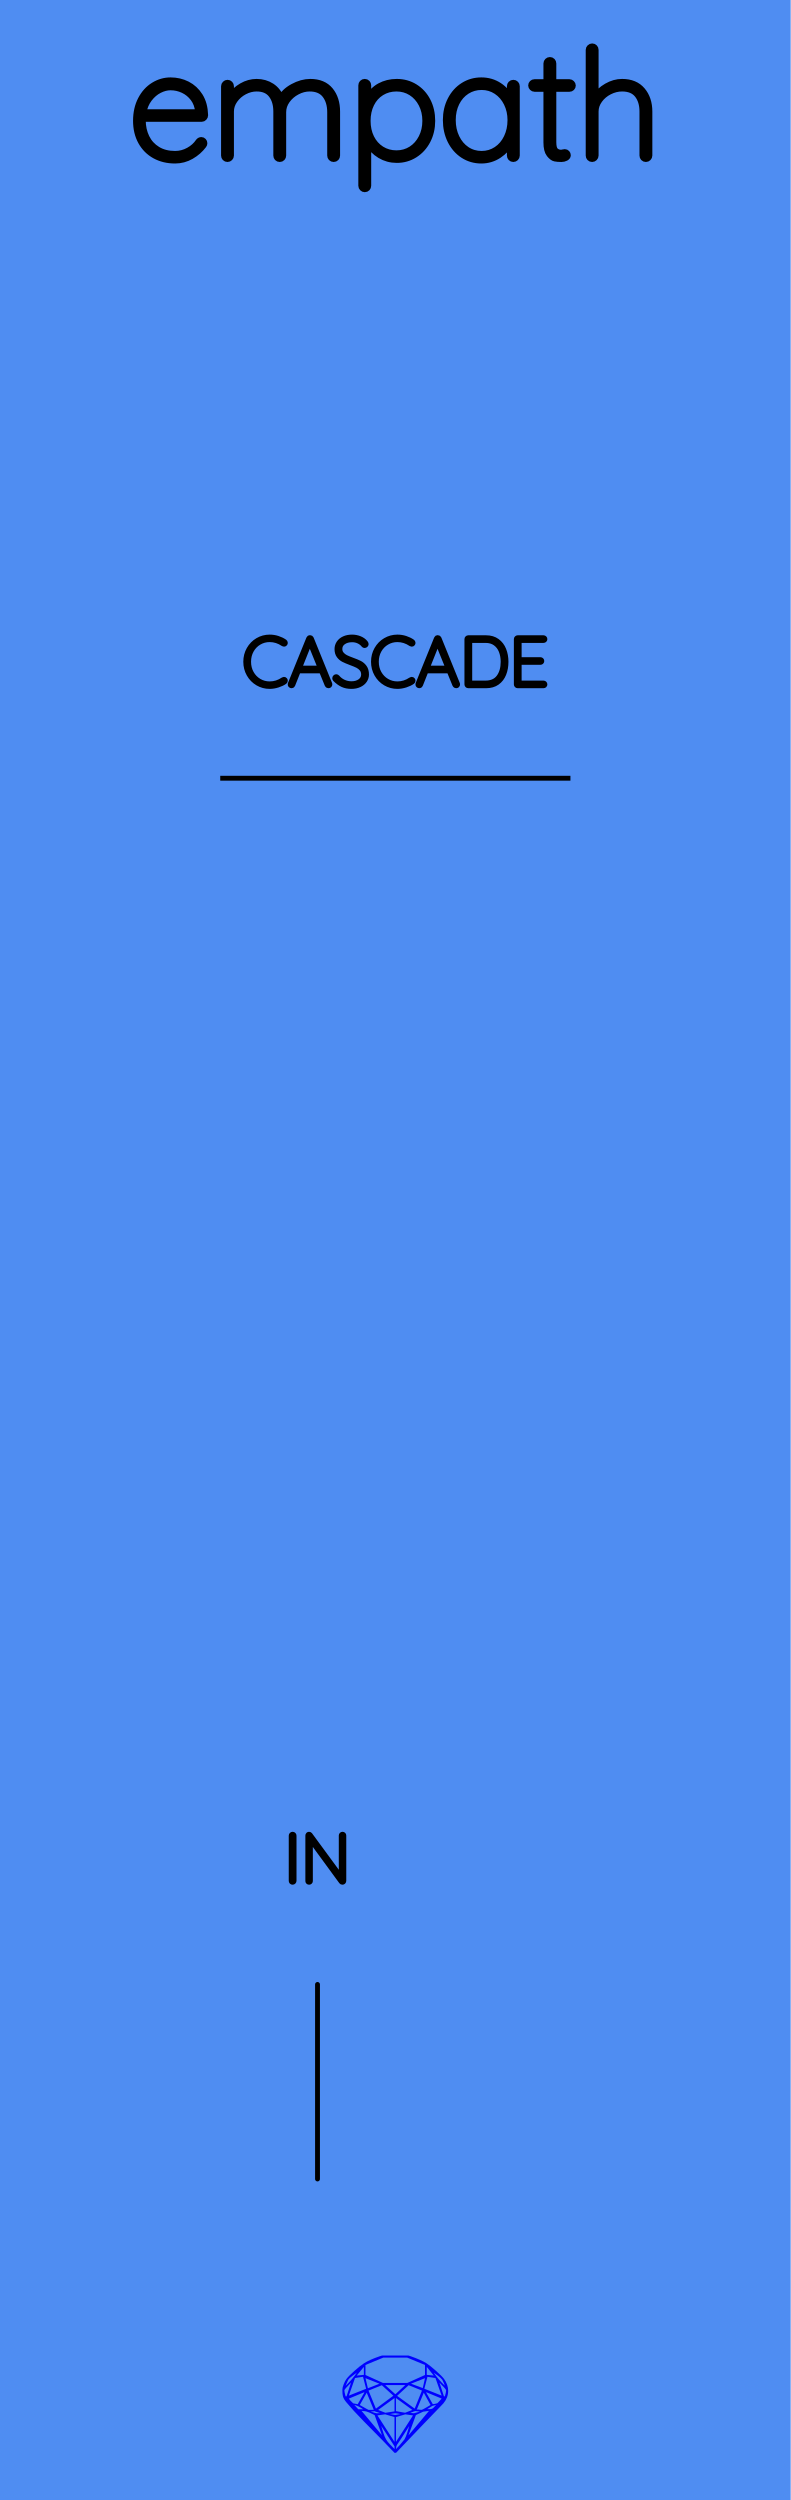
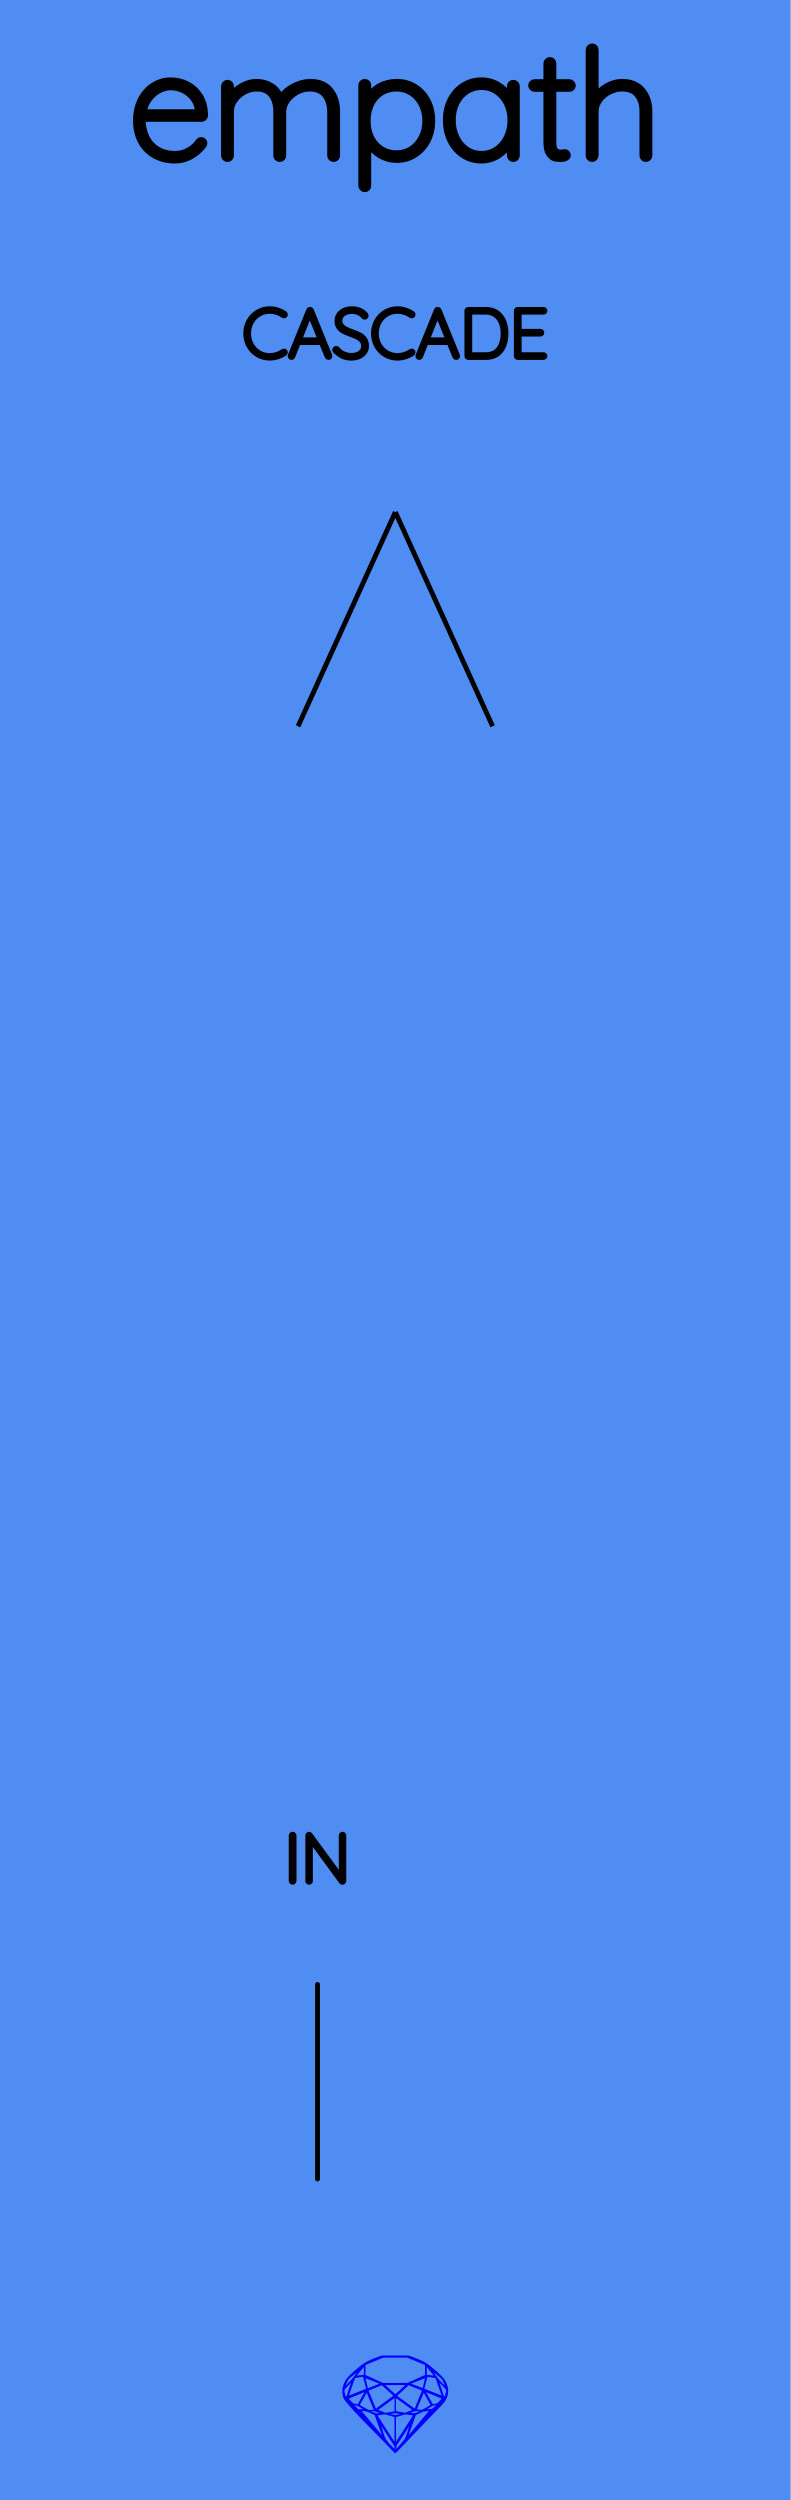
<svg xmlns="http://www.w3.org/2000/svg" width="40.64mm" height="128.50mm" viewBox="0 0 40.64 128.50">
  <g id="PanelLayer">
    <rect id="border_rect" width="40.64" height="128.5" x="0" y="0" style="display:inline;fill:#4f8df2;fill-opacity:1;stroke:none;" />
    <path id="sapphire_gemstone" d="m 23.035,122.900 q 0,0.342 -0.243,0.631 -0.044,0.052 -0.204,0.215 -0.187,0.19 -0.785,0.813 l -1.444,1.513 q -0.019,0.003 -0.044,0.003 -0.028,0 -0.041,-0.003 -0.083,-0.083 -0.648,-0.675 -0.469,-0.474 -0.934,-0.948 -0.557,-0.568 -0.898,-0.981 -0.132,-0.16 -0.168,-0.298 -0.028,-0.102 -0.028,-0.342 0,-0.11 0.072,-0.289 0.066,-0.165 0.141,-0.265 0.119,-0.157 0.422,-0.424 0.284,-0.251 0.474,-0.375 0.273,-0.179 0.819,-0.367 0.096,-0.033 0.11,-0.033 h 1.361 q 0.011,0 0.105,0.033 0.568,0.201 0.824,0.367 0.165,0.105 0.474,0.378 0.322,0.284 0.422,0.422 0.215,0.295 0.215,0.626 z m -0.168,-0.273 q -0.033,-0.107 -0.135,-0.309 -0.072,-0.094 -0.209,-0.198 -0.119,-0.085 -0.234,-0.171 0.245,0.364 0.579,0.678 z m -0.573,-0.524 -0.358,-0.446 v 0.411 z m 0.637,0.758 q 0,-0.052 -0.342,-0.394 l 0.229,0.703 h 0.05 q 0.063,-0.218 0.063,-0.309 z m -0.232,0.273 -0.317,-0.904 -0.411,-0.063 -0.16,0.615 z m 0.003,0.154 -0.772,-0.32 h -0.03 l 0.345,0.606 q 0.08,-0.003 0.234,-0.047 0.025,-0.014 0.223,-0.24 z m -0.857,-1.05 -0.719,0.284 0.604,0.226 z m 0,-0.163 v -0.515 l -0.918,-0.38 h -1.224 l -0.918,0.38 v 0.515 l 0.898,0.408 h 1.254 z m 0.573,1.538 q -0.069,0.011 -0.198,0.052 -0.085,0.055 -0.259,0.163 0.019,0 0.063,0.003 0.041,0 0.063,0 0.119,0 0.19,-0.069 0.072,-0.072 0.141,-0.149 z m -0.289,0.003 -0.347,-0.631 -0.364,0.879 q 0.025,-0.017 0.066,-0.017 0.03,0 0.085,0.011 0.058,0.008 0.088,0.008 0.05,0 0.229,-0.107 0.229,-0.138 0.243,-0.143 z m -0.441,-0.741 -0.684,-0.276 -0.593,0.548 0.904,0.656 z m -0.854,-0.284 h -1.036 l 0.524,0.474 z m 0.75,1.367 q -0.229,-0.03 -0.229,-0.03 -0.036,0 -0.273,0.094 l 0.19,0.019 q 0.011,0 0.311,-0.083 z m -0.389,-0.088 -0.843,-0.612 v 0.675 l 0.471,0.083 z m 0.854,0.05 q -0.099,0.006 -0.295,0.039 -0.011,0.003 -0.378,0.176 -0.13,0.347 -0.38,1.042 z m -2.544,-1.397 -0.719,-0.284 0.124,0.518 z m -0.802,-0.455 v -0.411 l -0.367,0.446 z m 1.516,1.072 -0.593,-0.54 -0.684,0.276 0.38,0.929 z m 0.369,0.943 q -0.033,-0.003 -0.135,-0.025 -0.085,-0.017 -0.138,-0.017 -0.052,0 -0.138,0.017 -0.102,0.022 -0.135,0.025 0.265,0.047 0.273,0.047 0.008,0 0.273,-0.047 z m -0.309,-0.138 v -0.686 l -0.843,0.612 0.372,0.146 z m 0.951,0.207 -0.397,-0.055 -0.48,0.141 v 1.276 z m -2.888,-2.202 q -0.119,0.085 -0.234,0.174 -0.146,0.107 -0.209,0.196 -0.044,0.105 -0.135,0.314 0.369,-0.364 0.579,-0.684 z m 0.477,0.832 -0.16,-0.615 -0.411,0.063 -0.317,0.904 z m 0.394,1.083 -0.364,-0.879 -0.356,0.631 q 0.435,0.251 0.452,0.251 0.091,0 0.267,-0.003 z m 1.822,0.83 q -0.132,0.212 -0.405,0.634 -0.077,0.107 -0.22,0.328 -0.058,0.105 -0.055,0.226 0.16,-0.152 0.433,-0.496 0.077,-0.13 0.141,-0.339 0.055,-0.176 0.107,-0.353 z m -1.494,-0.661 -0.27,-0.088 -0.008,-0.011 q -0.025,0 -0.107,0.011 -0.066,0.006 -0.107,0.006 0.273,0.091 0.311,0.091 0.025,0 0.182,-0.008 z m -0.81,-1.064 h -0.03 l -0.772,0.32 q 0.066,0.097 0.223,0.24 0.077,0.014 0.234,0.047 z m -0.689,-0.502 q -0.342,0.347 -0.342,0.394 0,0.08 0.063,0.309 h 0.05 z m 2.235,3.045 v -1.276 l -0.48,-0.141 -0.397,0.055 z m -1.607,-1.676 q -0.256,-0.182 -0.458,-0.223 0.066,0.077 0.204,0.223 z m 1.61,2.045 v -0.138 l -0.684,-1.05 q 0.052,0.176 0.107,0.353 0.063,0.209 0.141,0.339 0.069,0.119 0.204,0.259 0.116,0.119 0.232,0.237 z m -0.645,-0.706 q -0.116,-0.328 -0.38,-1.042 -0.135,-0.066 -0.273,-0.13 -0.16,-0.072 -0.289,-0.072 -0.052,0 -0.11,-0.014 z" style="stroke-width:0;fill:#0000ff;stroke:#2e2114;stroke-linecap:square;stroke-opacity:1" />
    <path id="model_name" d="M10.483 7.36Q10.483 7.414 10.452 7.453Q10.196 7.794 9.815 8.012Q9.435 8.229 9 8.229Q8.418 8.229 7.968 7.981Q7.518 7.732 7.266 7.274Q7.014 6.816 7.014 6.211Q7.014 5.59 7.258 5.121Q7.503 4.651 7.906 4.403Q8.31 4.154 8.768 4.154Q9.225 4.154 9.617 4.352Q10.009 4.55 10.258 4.946Q10.506 5.342 10.522 5.924Q10.522 5.986 10.475 6.036Q10.428 6.087 10.366 6.087H7.316V6.188Q7.316 6.669 7.51 7.069Q7.704 7.468 8.085 7.701Q8.465 7.934 9 7.934Q9.373 7.934 9.703 7.752Q10.033 7.569 10.219 7.29Q10.273 7.22 10.351 7.22Q10.405 7.22 10.444 7.263Q10.483 7.305 10.483 7.36ZM7.347 5.792H10.203V5.722Q10.165 5.326 9.951 5.043Q9.738 4.76 9.423 4.612Q9.109 4.465 8.768 4.465Q8.48 4.465 8.182 4.616Q7.883 4.767 7.654 5.066Q7.425 5.365 7.347 5.792ZM17.305 5.738V7.996Q17.305 8.058 17.262 8.105Q17.219 8.151 17.15 8.151Q17.08 8.151 17.037 8.105Q16.994 8.058 16.994 7.996V5.769Q16.994 5.218 16.727 4.872Q16.459 4.527 15.916 4.527Q15.582 4.527 15.26 4.698Q14.938 4.868 14.736 5.152Q14.534 5.435 14.534 5.769V7.996Q14.534 8.058 14.491 8.105Q14.449 8.151 14.379 8.151Q14.309 8.151 14.266 8.105Q14.224 8.058 14.224 7.996V5.73Q14.224 5.194 13.967 4.861Q13.711 4.527 13.191 4.527Q12.866 4.527 12.555 4.69Q12.245 4.853 12.047 5.132Q11.849 5.412 11.849 5.73V7.996Q11.849 8.058 11.802 8.105Q11.756 8.151 11.694 8.151Q11.624 8.151 11.581 8.105Q11.538 8.058 11.538 7.996V4.434Q11.538 4.372 11.585 4.325Q11.631 4.278 11.694 4.278Q11.763 4.278 11.806 4.325Q11.849 4.372 11.849 4.434V4.977Q12.074 4.651 12.435 4.441Q12.796 4.232 13.191 4.232Q13.618 4.232 13.952 4.449Q14.286 4.667 14.441 5.086Q14.604 4.729 15.058 4.48Q15.512 4.232 15.947 4.232Q16.614 4.232 16.959 4.651Q17.305 5.07 17.305 5.738ZM22.194 6.211Q22.194 6.77 21.958 7.224Q21.721 7.678 21.309 7.938Q20.898 8.198 20.394 8.198Q19.928 8.198 19.54 7.965Q19.152 7.732 18.904 7.305V9.548Q18.904 9.61 18.861 9.657Q18.818 9.703 18.748 9.703Q18.686 9.703 18.64 9.657Q18.593 9.61 18.593 9.548V4.387Q18.593 4.325 18.636 4.278Q18.678 4.232 18.748 4.232Q18.818 4.232 18.861 4.278Q18.904 4.325 18.904 4.387V5.101Q19.136 4.659 19.524 4.445Q19.913 4.232 20.394 4.232Q20.906 4.232 21.317 4.488Q21.729 4.744 21.962 5.194Q22.194 5.644 22.194 6.211ZM21.884 6.211Q21.884 5.73 21.686 5.346Q21.488 4.961 21.147 4.744Q20.805 4.527 20.378 4.527Q19.944 4.527 19.598 4.74Q19.253 4.954 19.063 5.338Q18.873 5.722 18.873 6.211Q18.873 6.7 19.063 7.084Q19.253 7.468 19.598 7.686Q19.944 7.903 20.378 7.903Q20.805 7.903 21.147 7.686Q21.488 7.468 21.686 7.08Q21.884 6.692 21.884 6.211ZM26.541 4.434V7.996Q26.541 8.058 26.494 8.105Q26.447 8.151 26.385 8.151Q26.316 8.151 26.273 8.105Q26.23 8.058 26.23 7.996V7.298Q26.036 7.693 25.633 7.961Q25.229 8.229 24.74 8.229Q24.228 8.229 23.816 7.961Q23.405 7.693 23.172 7.224Q22.939 6.754 22.939 6.172Q22.939 5.598 23.176 5.136Q23.413 4.674 23.824 4.414Q24.235 4.154 24.74 4.154Q25.244 4.154 25.648 4.418Q26.052 4.682 26.23 5.124V4.434Q26.23 4.372 26.273 4.325Q26.316 4.278 26.385 4.278Q26.455 4.278 26.498 4.325Q26.541 4.372 26.541 4.434ZM26.261 6.172Q26.261 5.699 26.067 5.303Q25.873 4.907 25.528 4.678Q25.182 4.449 24.756 4.449Q24.329 4.449 23.983 4.67Q23.638 4.892 23.444 5.284Q23.25 5.675 23.25 6.172Q23.25 6.669 23.444 7.072Q23.638 7.476 23.979 7.705Q24.321 7.934 24.756 7.934Q25.182 7.934 25.528 7.705Q25.873 7.476 26.067 7.072Q26.261 6.669 26.261 6.172ZM29.42 4.395Q29.42 4.457 29.377 4.5Q29.334 4.542 29.272 4.542H28.419V7.305Q28.419 7.647 28.539 7.759Q28.659 7.872 28.846 7.872Q28.877 7.872 28.935 7.856Q28.993 7.841 29.032 7.841Q29.086 7.841 29.125 7.883Q29.164 7.926 29.164 7.981Q29.164 8.05 29.071 8.101Q28.977 8.151 28.853 8.151Q28.659 8.151 28.527 8.124Q28.395 8.097 28.252 7.915Q28.108 7.732 28.108 7.321V4.542H27.472Q27.418 4.542 27.371 4.496Q27.324 4.449 27.324 4.395Q27.324 4.333 27.367 4.29Q27.41 4.247 27.472 4.247H28.108V3.262Q28.108 3.2 28.155 3.153Q28.201 3.107 28.264 3.107Q28.333 3.107 28.376 3.153Q28.419 3.2 28.419 3.262V4.247H29.272Q29.327 4.247 29.373 4.294Q29.42 4.341 29.42 4.395ZM33.355 5.73V7.996Q33.355 8.058 33.308 8.105Q33.262 8.151 33.2 8.151Q33.13 8.151 33.087 8.105Q33.044 8.058 33.044 7.996V5.73Q33.044 5.194 32.781 4.861Q32.517 4.527 31.973 4.527Q31.64 4.527 31.317 4.69Q30.995 4.853 30.794 5.132Q30.592 5.412 30.592 5.73V7.996Q30.592 8.058 30.545 8.105Q30.499 8.151 30.437 8.151Q30.367 8.151 30.324 8.105Q30.281 8.058 30.281 7.996V2.563Q30.281 2.501 30.328 2.455Q30.375 2.408 30.437 2.408Q30.506 2.408 30.549 2.455Q30.592 2.501 30.592 2.563V5.016Q30.809 4.674 31.193 4.453Q31.578 4.232 31.973 4.232Q32.641 4.232 32.998 4.655Q33.355 5.078 33.355 5.73Z" style="display:inline;stroke:#000000;stroke-width:0.35;stroke-linecap:round;stroke-linejoin:bevel" />
    <path d="M 16.32,102.00 L 16.32,112.00 " style="stroke:#000000;stroke-width:0.25;stroke-linecap:round;stroke-linejoin:bevel;stroke-dasharray:none" fill="none" />
    <path d="M15.041 96.749Q15.006 96.749 14.986 96.728Q14.967 96.707 14.967 96.675V94.353Q14.967 94.322 14.988 94.301Q15.009 94.279 15.041 94.279Q15.073 94.279 15.094 94.301Q15.115 94.322 15.115 94.353V96.675Q15.112 96.707 15.091 96.728Q15.069 96.749 15.041 96.749ZM17.673 94.346V96.671Q17.673 96.71 17.652 96.729Q17.631 96.749 17.599 96.749Q17.564 96.749 17.542 96.721L15.955 94.551V96.689Q15.955 96.714 15.935 96.731Q15.916 96.749 15.888 96.749Q15.856 96.749 15.838 96.731Q15.821 96.714 15.821 96.689V94.35Q15.821 94.315 15.84 94.297Q15.86 94.279 15.884 94.279Q15.916 94.279 15.937 94.304L17.539 96.488V94.346Q17.539 94.318 17.558 94.299Q17.578 94.279 17.606 94.279Q17.638 94.279 17.655 94.299Q17.673 94.318 17.673 94.346Z" style="stroke:#000000;stroke-width:0.25;stroke-linecap:round;stroke-linejoin:bevel" />
-     <path d="M 11.32,40.00 L 29.32,40.00 z " style="stroke:#000000;stroke-width:0.25;stroke-linecap:round;stroke-linejoin:bevel;stroke-dasharray:none" />
-     <path d="M14.667 33.04Q14.667 33.069 14.653 33.086Q14.632 33.114 14.6 33.114Q14.586 33.114 14.557 33.1Q14.229 32.878 13.862 32.878Q13.566 32.878 13.317 33.025Q13.069 33.171 12.924 33.43Q12.779 33.69 12.779 34.014Q12.779 34.339 12.924 34.598Q13.069 34.857 13.317 35.004Q13.566 35.15 13.862 35.15Q14.233 35.15 14.554 34.931Q14.572 34.917 14.596 34.917Q14.632 34.917 14.653 34.945Q14.667 34.963 14.667 34.988Q14.667 35.023 14.639 35.044Q14.501 35.143 14.284 35.214Q14.067 35.284 13.862 35.284Q13.527 35.284 13.245 35.118Q12.963 34.953 12.797 34.661Q12.631 34.37 12.631 34.014Q12.631 33.658 12.797 33.367Q12.963 33.076 13.245 32.91Q13.527 32.744 13.862 32.744Q14.074 32.744 14.273 32.808Q14.473 32.871 14.635 32.984Q14.667 33.009 14.667 33.04ZM16.956 35.182Q16.956 35.214 16.935 35.231Q16.914 35.249 16.882 35.249Q16.858 35.249 16.838 35.236Q16.819 35.224 16.812 35.203L16.515 34.476L16.519 34.483H15.337L15.051 35.203Q15.034 35.249 14.988 35.249Q14.956 35.249 14.937 35.231Q14.917 35.214 14.914 35.189Q14.91 35.175 14.917 35.154L15.866 32.818Q15.877 32.79 15.893 32.781Q15.909 32.772 15.933 32.772Q15.986 32.772 16.004 32.818L16.953 35.154Q16.956 35.164 16.956 35.182ZM15.393 34.342H16.462L15.923 33.012ZM17.224 34.914Q17.203 34.892 17.203 34.861Q17.203 34.833 17.228 34.806Q17.253 34.78 17.281 34.78Q17.313 34.78 17.341 34.811Q17.478 34.974 17.667 35.058Q17.856 35.143 18.064 35.143Q18.336 35.143 18.512 35.013Q18.688 34.882 18.688 34.667Q18.685 34.497 18.597 34.388Q18.509 34.279 18.38 34.213Q18.251 34.148 18.029 34.067Q17.785 33.975 17.649 33.905Q17.514 33.834 17.417 33.704Q17.32 33.573 17.32 33.361Q17.32 33.189 17.415 33.047Q17.51 32.906 17.686 32.825Q17.863 32.744 18.096 32.744Q18.304 32.744 18.491 32.82Q18.678 32.896 18.787 33.033Q18.823 33.083 18.823 33.108Q18.823 33.136 18.796 33.159Q18.77 33.182 18.738 33.182Q18.71 33.182 18.692 33.16Q18.593 33.033 18.438 32.959Q18.283 32.885 18.096 32.885Q17.828 32.885 17.649 33.012Q17.471 33.139 17.471 33.358Q17.471 33.51 17.558 33.615Q17.644 33.721 17.775 33.787Q17.905 33.852 18.099 33.922Q18.346 34.011 18.491 34.085Q18.636 34.159 18.738 34.3Q18.84 34.441 18.84 34.674Q18.84 34.836 18.745 34.977Q18.65 35.118 18.471 35.201Q18.293 35.284 18.064 35.284Q17.803 35.284 17.609 35.194Q17.415 35.104 17.224 34.914ZM21.232 33.04Q21.232 33.069 21.218 33.086Q21.197 33.114 21.165 33.114Q21.151 33.114 21.123 33.1Q20.794 32.878 20.428 32.878Q20.131 32.878 19.883 33.025Q19.634 33.171 19.489 33.43Q19.345 33.69 19.345 34.014Q19.345 34.339 19.489 34.598Q19.634 34.857 19.883 35.004Q20.131 35.15 20.428 35.15Q20.798 35.15 21.119 34.931Q21.137 34.917 21.161 34.917Q21.197 34.917 21.218 34.945Q21.232 34.963 21.232 34.988Q21.232 35.023 21.204 35.044Q21.066 35.143 20.849 35.214Q20.632 35.284 20.428 35.284Q20.093 35.284 19.81 35.118Q19.528 34.953 19.362 34.661Q19.196 34.37 19.196 34.014Q19.196 33.658 19.362 33.367Q19.528 33.076 19.81 32.91Q20.093 32.744 20.428 32.744Q20.639 32.744 20.839 32.808Q21.038 32.871 21.2 32.984Q21.232 33.009 21.232 33.04ZM23.521 35.182Q23.521 35.214 23.5 35.231Q23.479 35.249 23.447 35.249Q23.423 35.249 23.403 35.236Q23.384 35.224 23.377 35.203L23.081 34.476L23.084 34.483H21.902L21.616 35.203Q21.599 35.249 21.553 35.249Q21.521 35.249 21.502 35.231Q21.482 35.214 21.479 35.189Q21.475 35.175 21.482 35.154L22.431 32.818Q22.442 32.79 22.458 32.781Q22.474 32.772 22.498 32.772Q22.551 32.772 22.569 32.818L23.518 35.154Q23.521 35.164 23.521 35.182ZM21.959 34.342H23.028L22.488 33.012ZM26.009 34.014Q26.009 34.363 25.897 34.642Q25.786 34.921 25.557 35.085Q25.328 35.249 24.985 35.249H24.068Q24.04 35.249 24.019 35.228Q23.998 35.206 23.998 35.178V32.85Q23.998 32.822 24.019 32.801Q24.04 32.779 24.068 32.779H24.985Q25.324 32.779 25.555 32.949Q25.786 33.118 25.897 33.398Q26.009 33.679 26.009 34.014ZM25.86 34.014Q25.86 33.714 25.763 33.465Q25.666 33.217 25.463 33.069Q25.261 32.92 24.95 32.92H24.146V35.108H24.95Q25.409 35.108 25.635 34.806Q25.86 34.505 25.86 34.014ZM28.009 35.178Q28.009 35.21 27.988 35.229Q27.966 35.249 27.938 35.249H26.608Q26.58 35.249 26.559 35.228Q26.538 35.206 26.538 35.178V32.85Q26.538 32.822 26.559 32.801Q26.58 32.779 26.608 32.779H27.938Q27.966 32.779 27.988 32.801Q28.009 32.822 28.009 32.85Q28.009 32.882 27.988 32.901Q27.966 32.92 27.938 32.92H26.686V33.905H27.779Q27.808 33.905 27.829 33.926Q27.85 33.947 27.85 33.975Q27.85 34.007 27.829 34.026Q27.808 34.046 27.779 34.046H26.686V35.108H27.938Q27.966 35.108 27.988 35.129Q28.009 35.15 28.009 35.178Z" style="stroke:#000000;stroke-width:0.25;stroke-linecap:round;stroke-linejoin:bevel" />
+     <path d="M14.667 16.165Q14.667 16.194 14.653 16.211Q14.632 16.239 14.6 16.239Q14.586 16.239 14.557 16.225Q14.229 16.003 13.862 16.003Q13.566 16.003 13.317 16.15Q13.069 16.296 12.924 16.555Q12.779 16.815 12.779 17.139Q12.779 17.464 12.924 17.723Q13.069 17.982 13.317 18.129Q13.566 18.275 13.862 18.275Q14.233 18.275 14.554 18.056Q14.572 18.042 14.596 18.042Q14.632 18.042 14.653 18.07Q14.667 18.088 14.667 18.113Q14.667 18.148 14.639 18.169Q14.501 18.268 14.284 18.339Q14.067 18.409 13.862 18.409Q13.527 18.409 13.245 18.243Q12.963 18.078 12.797 17.787Q12.631 17.495 12.631 17.139Q12.631 16.783 12.797 16.492Q12.963 16.201 13.245 16.035Q13.527 15.869 13.862 15.869Q14.074 15.869 14.273 15.933Q14.473 15.996 14.635 16.109Q14.667 16.134 14.667 16.165ZM16.956 18.307Q16.956 18.339 16.935 18.356Q16.914 18.374 16.882 18.374Q16.858 18.374 16.838 18.361Q16.819 18.349 16.812 18.328L16.515 17.601L16.519 17.608H15.337L15.051 18.328Q15.034 18.374 14.988 18.374Q14.956 18.374 14.937 18.356Q14.917 18.339 14.914 18.314Q14.91 18.3 14.917 18.279L15.866 15.943Q15.877 15.915 15.893 15.906Q15.909 15.897 15.933 15.897Q15.986 15.897 16.004 15.943L16.953 18.279Q16.956 18.289 16.956 18.307ZM15.393 17.467H16.462L15.923 16.137ZM17.224 18.039Q17.203 18.017 17.203 17.986Q17.203 17.958 17.228 17.931Q17.253 17.905 17.281 17.905Q17.313 17.905 17.341 17.936Q17.478 18.099 17.667 18.183Q17.856 18.268 18.064 18.268Q18.336 18.268 18.512 18.137Q18.688 18.007 18.688 17.792Q18.685 17.622 18.597 17.513Q18.509 17.404 18.38 17.338Q18.251 17.273 18.029 17.192Q17.785 17.1 17.649 17.03Q17.514 16.959 17.417 16.829Q17.32 16.698 17.32 16.486Q17.32 16.314 17.415 16.172Q17.51 16.031 17.686 15.95Q17.863 15.869 18.096 15.869Q18.304 15.869 18.491 15.945Q18.678 16.021 18.787 16.158Q18.823 16.208 18.823 16.233Q18.823 16.261 18.796 16.284Q18.77 16.307 18.738 16.307Q18.71 16.307 18.692 16.285Q18.593 16.158 18.438 16.084Q18.283 16.01 18.096 16.01Q17.828 16.01 17.649 16.137Q17.471 16.264 17.471 16.483Q17.471 16.635 17.558 16.741Q17.644 16.846 17.775 16.912Q17.905 16.977 18.099 17.047Q18.346 17.136 18.491 17.21Q18.636 17.284 18.738 17.425Q18.84 17.566 18.84 17.799Q18.84 17.961 18.745 18.102Q18.65 18.243 18.471 18.326Q18.293 18.409 18.064 18.409Q17.803 18.409 17.609 18.319Q17.415 18.229 17.224 18.039ZM21.232 16.165Q21.232 16.194 21.218 16.211Q21.197 16.239 21.165 16.239Q21.151 16.239 21.123 16.225Q20.794 16.003 20.428 16.003Q20.131 16.003 19.883 16.15Q19.634 16.296 19.489 16.555Q19.345 16.815 19.345 17.139Q19.345 17.464 19.489 17.723Q19.634 17.982 19.883 18.129Q20.131 18.275 20.428 18.275Q20.798 18.275 21.119 18.056Q21.137 18.042 21.161 18.042Q21.197 18.042 21.218 18.07Q21.232 18.088 21.232 18.113Q21.232 18.148 21.204 18.169Q21.066 18.268 20.849 18.339Q20.632 18.409 20.428 18.409Q20.093 18.409 19.81 18.243Q19.528 18.078 19.362 17.787Q19.196 17.495 19.196 17.139Q19.196 16.783 19.362 16.492Q19.528 16.201 19.81 16.035Q20.093 15.869 20.428 15.869Q20.639 15.869 20.839 15.933Q21.038 15.996 21.2 16.109Q21.232 16.134 21.232 16.165ZM23.521 18.307Q23.521 18.339 23.5 18.356Q23.479 18.374 23.447 18.374Q23.423 18.374 23.403 18.361Q23.384 18.349 23.377 18.328L23.081 17.601L23.084 17.608H21.902L21.616 18.328Q21.599 18.374 21.553 18.374Q21.521 18.374 21.502 18.356Q21.482 18.339 21.479 18.314Q21.475 18.3 21.482 18.279L22.431 15.943Q22.442 15.915 22.458 15.906Q22.474 15.897 22.498 15.897Q22.551 15.897 22.569 15.943L23.518 18.279Q23.521 18.289 23.521 18.307ZM21.959 17.467H23.028L22.488 16.137ZM26.009 17.139Q26.009 17.488 25.897 17.767Q25.786 18.046 25.557 18.21Q25.328 18.374 24.985 18.374H24.068Q24.04 18.374 24.019 18.353Q23.998 18.331 23.998 18.303V15.975Q23.998 15.947 24.019 15.926Q24.04 15.904 24.068 15.904H24.985Q25.324 15.904 25.555 16.074Q25.786 16.243 25.897 16.523Q26.009 16.804 26.009 17.139ZM25.86 17.139Q25.86 16.839 25.763 16.59Q25.666 16.342 25.463 16.194Q25.261 16.046 24.95 16.046H24.146V18.233H24.95Q25.409 18.233 25.635 17.931Q25.86 17.63 25.86 17.139ZM28.009 18.303Q28.009 18.335 27.988 18.354Q27.966 18.374 27.938 18.374H26.608Q26.58 18.374 26.559 18.353Q26.538 18.331 26.538 18.303V15.975Q26.538 15.947 26.559 15.926Q26.58 15.904 26.608 15.904H27.938Q27.966 15.904 27.988 15.926Q28.009 15.947 28.009 15.975Q28.009 16.007 27.988 16.026Q27.966 16.046 27.938 16.046H26.686V17.03H27.779Q27.808 17.03 27.829 17.051Q27.85 17.072 27.85 17.1Q27.85 17.132 27.829 17.151Q27.808 17.171 27.779 17.171H26.686V18.233H27.938Q27.966 18.233 27.988 18.254Q28.009 18.275 28.009 18.303Z" style="stroke:#000000;stroke-width:0.25;stroke-linecap:round;stroke-linejoin:bevel" />
+     <path d="M 20.32,26.32 L 15.32,37.33 z L 25.32,37.33 z " style="stroke:#000000;stroke-width:0.25;stroke-linecap:round;stroke-linejoin:bevel;stroke-dasharray:none" />
  </g>
</svg>
